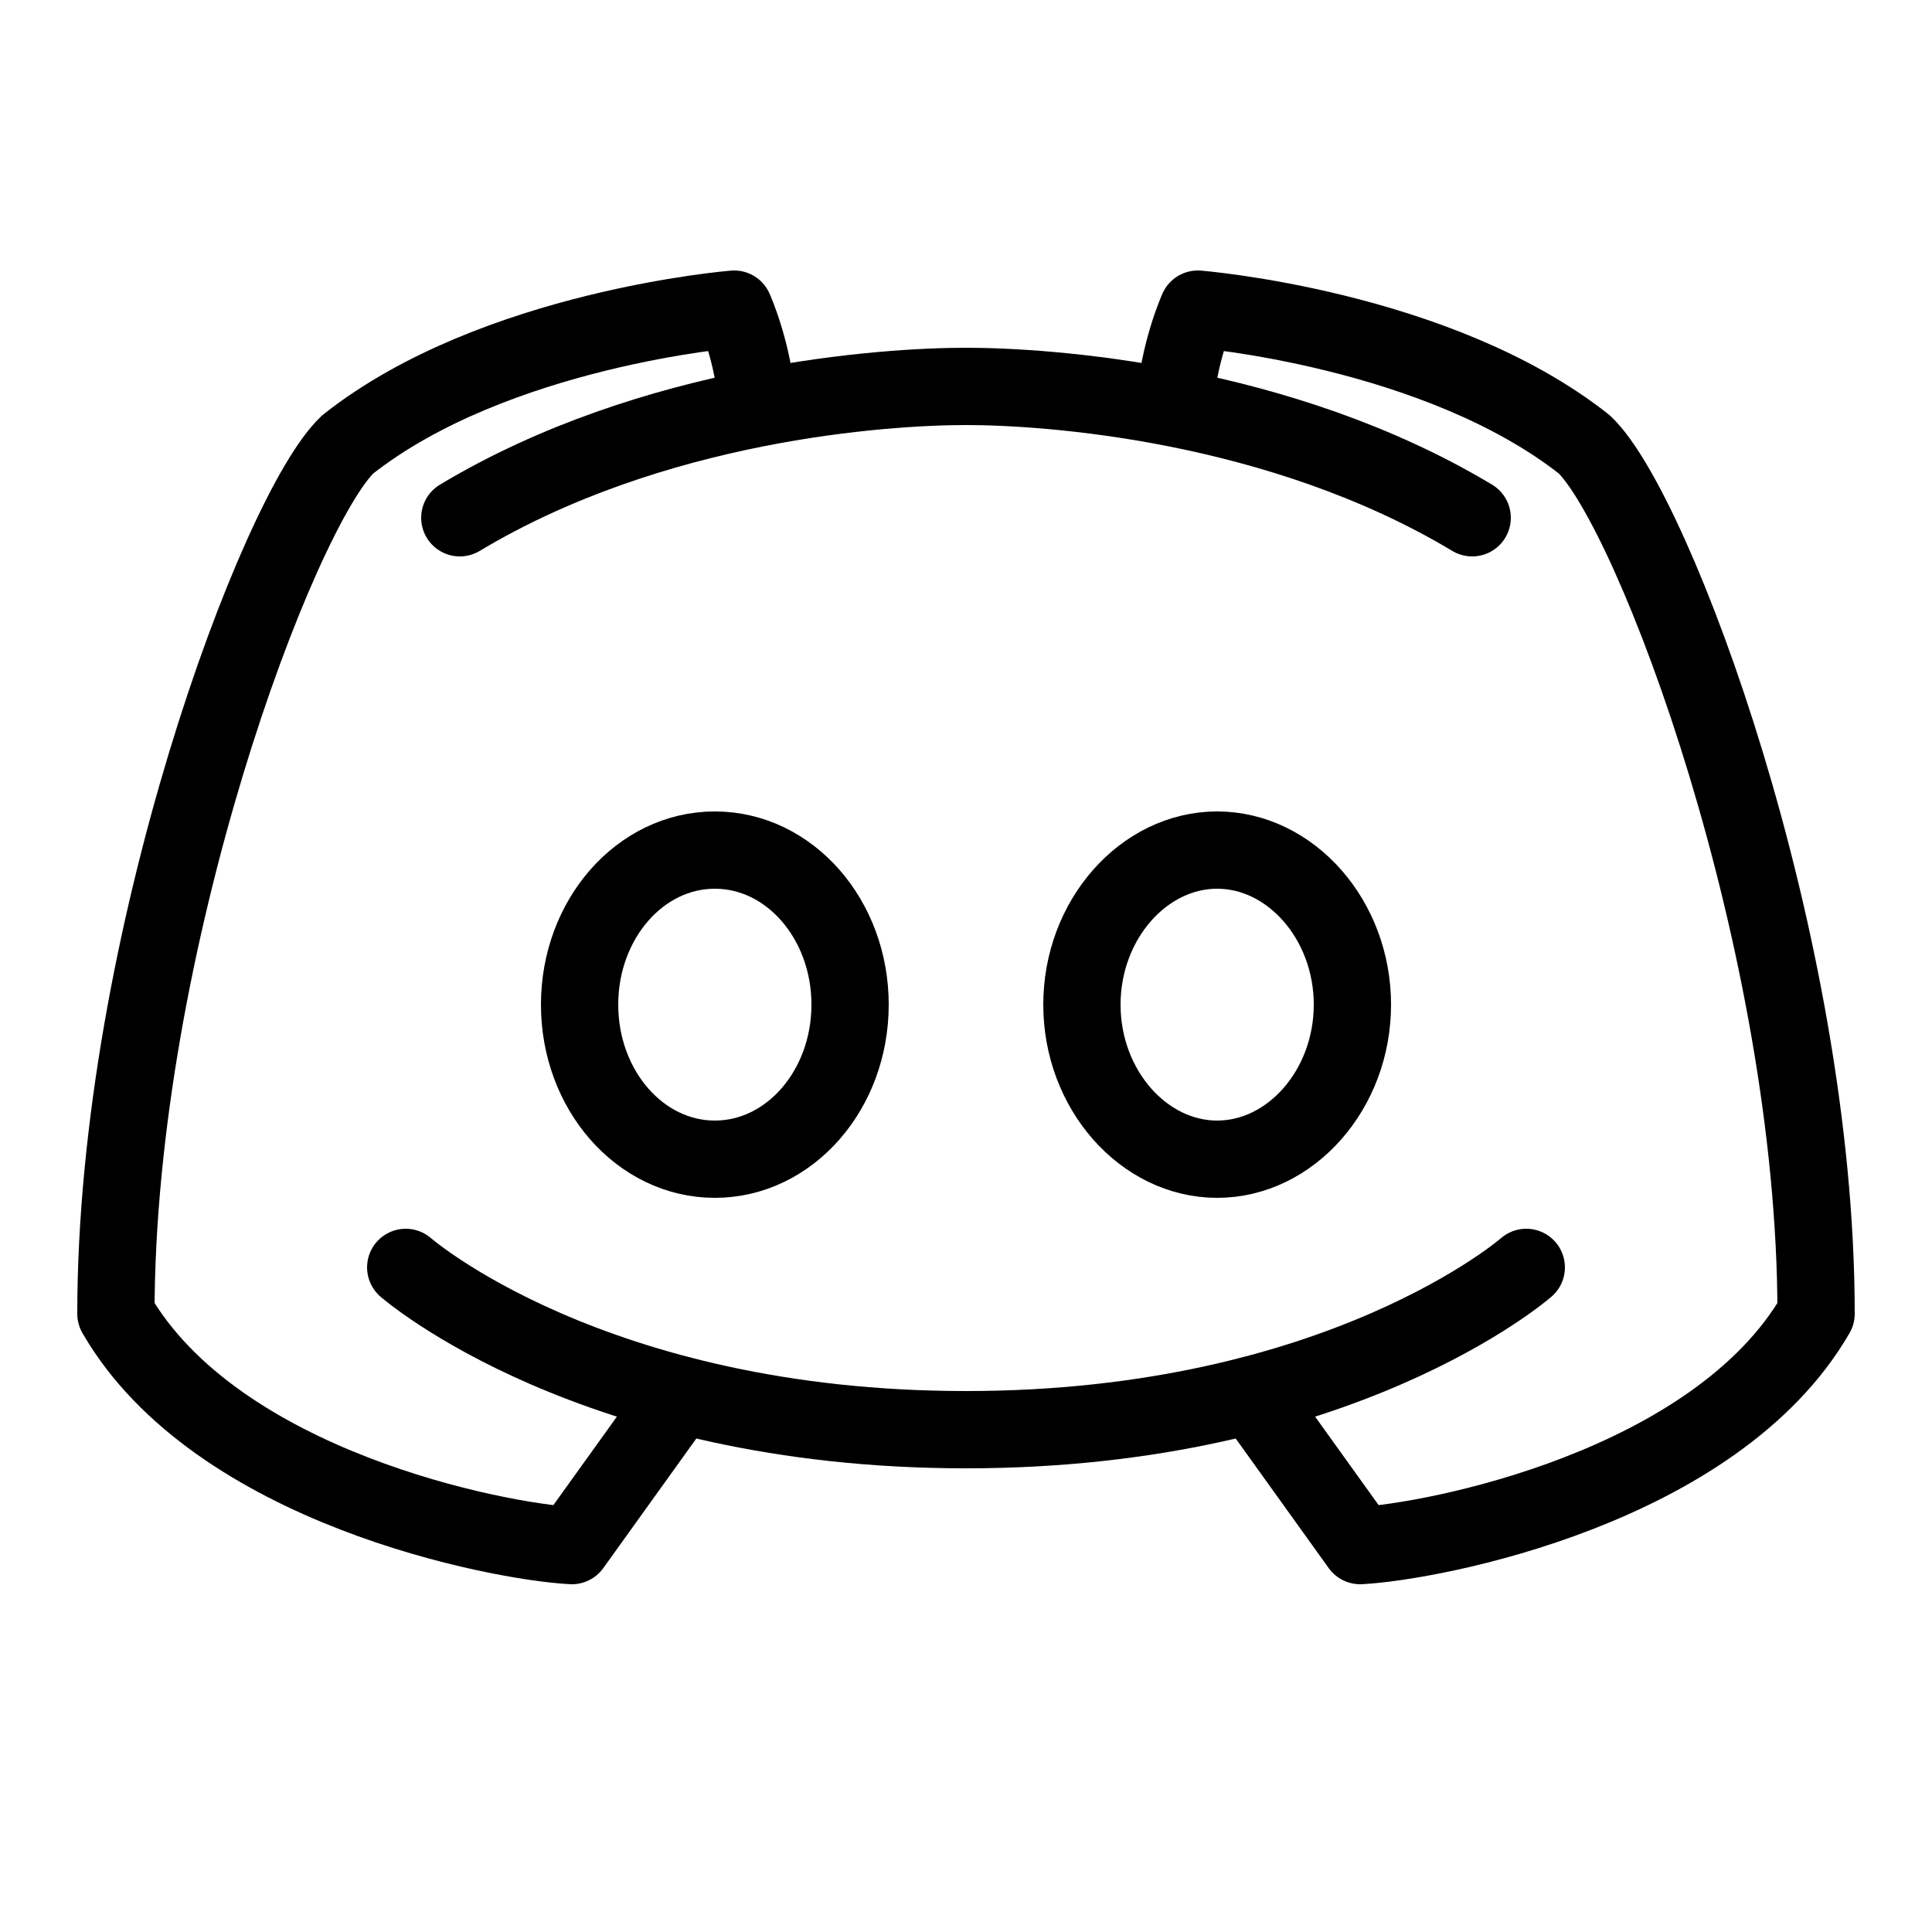
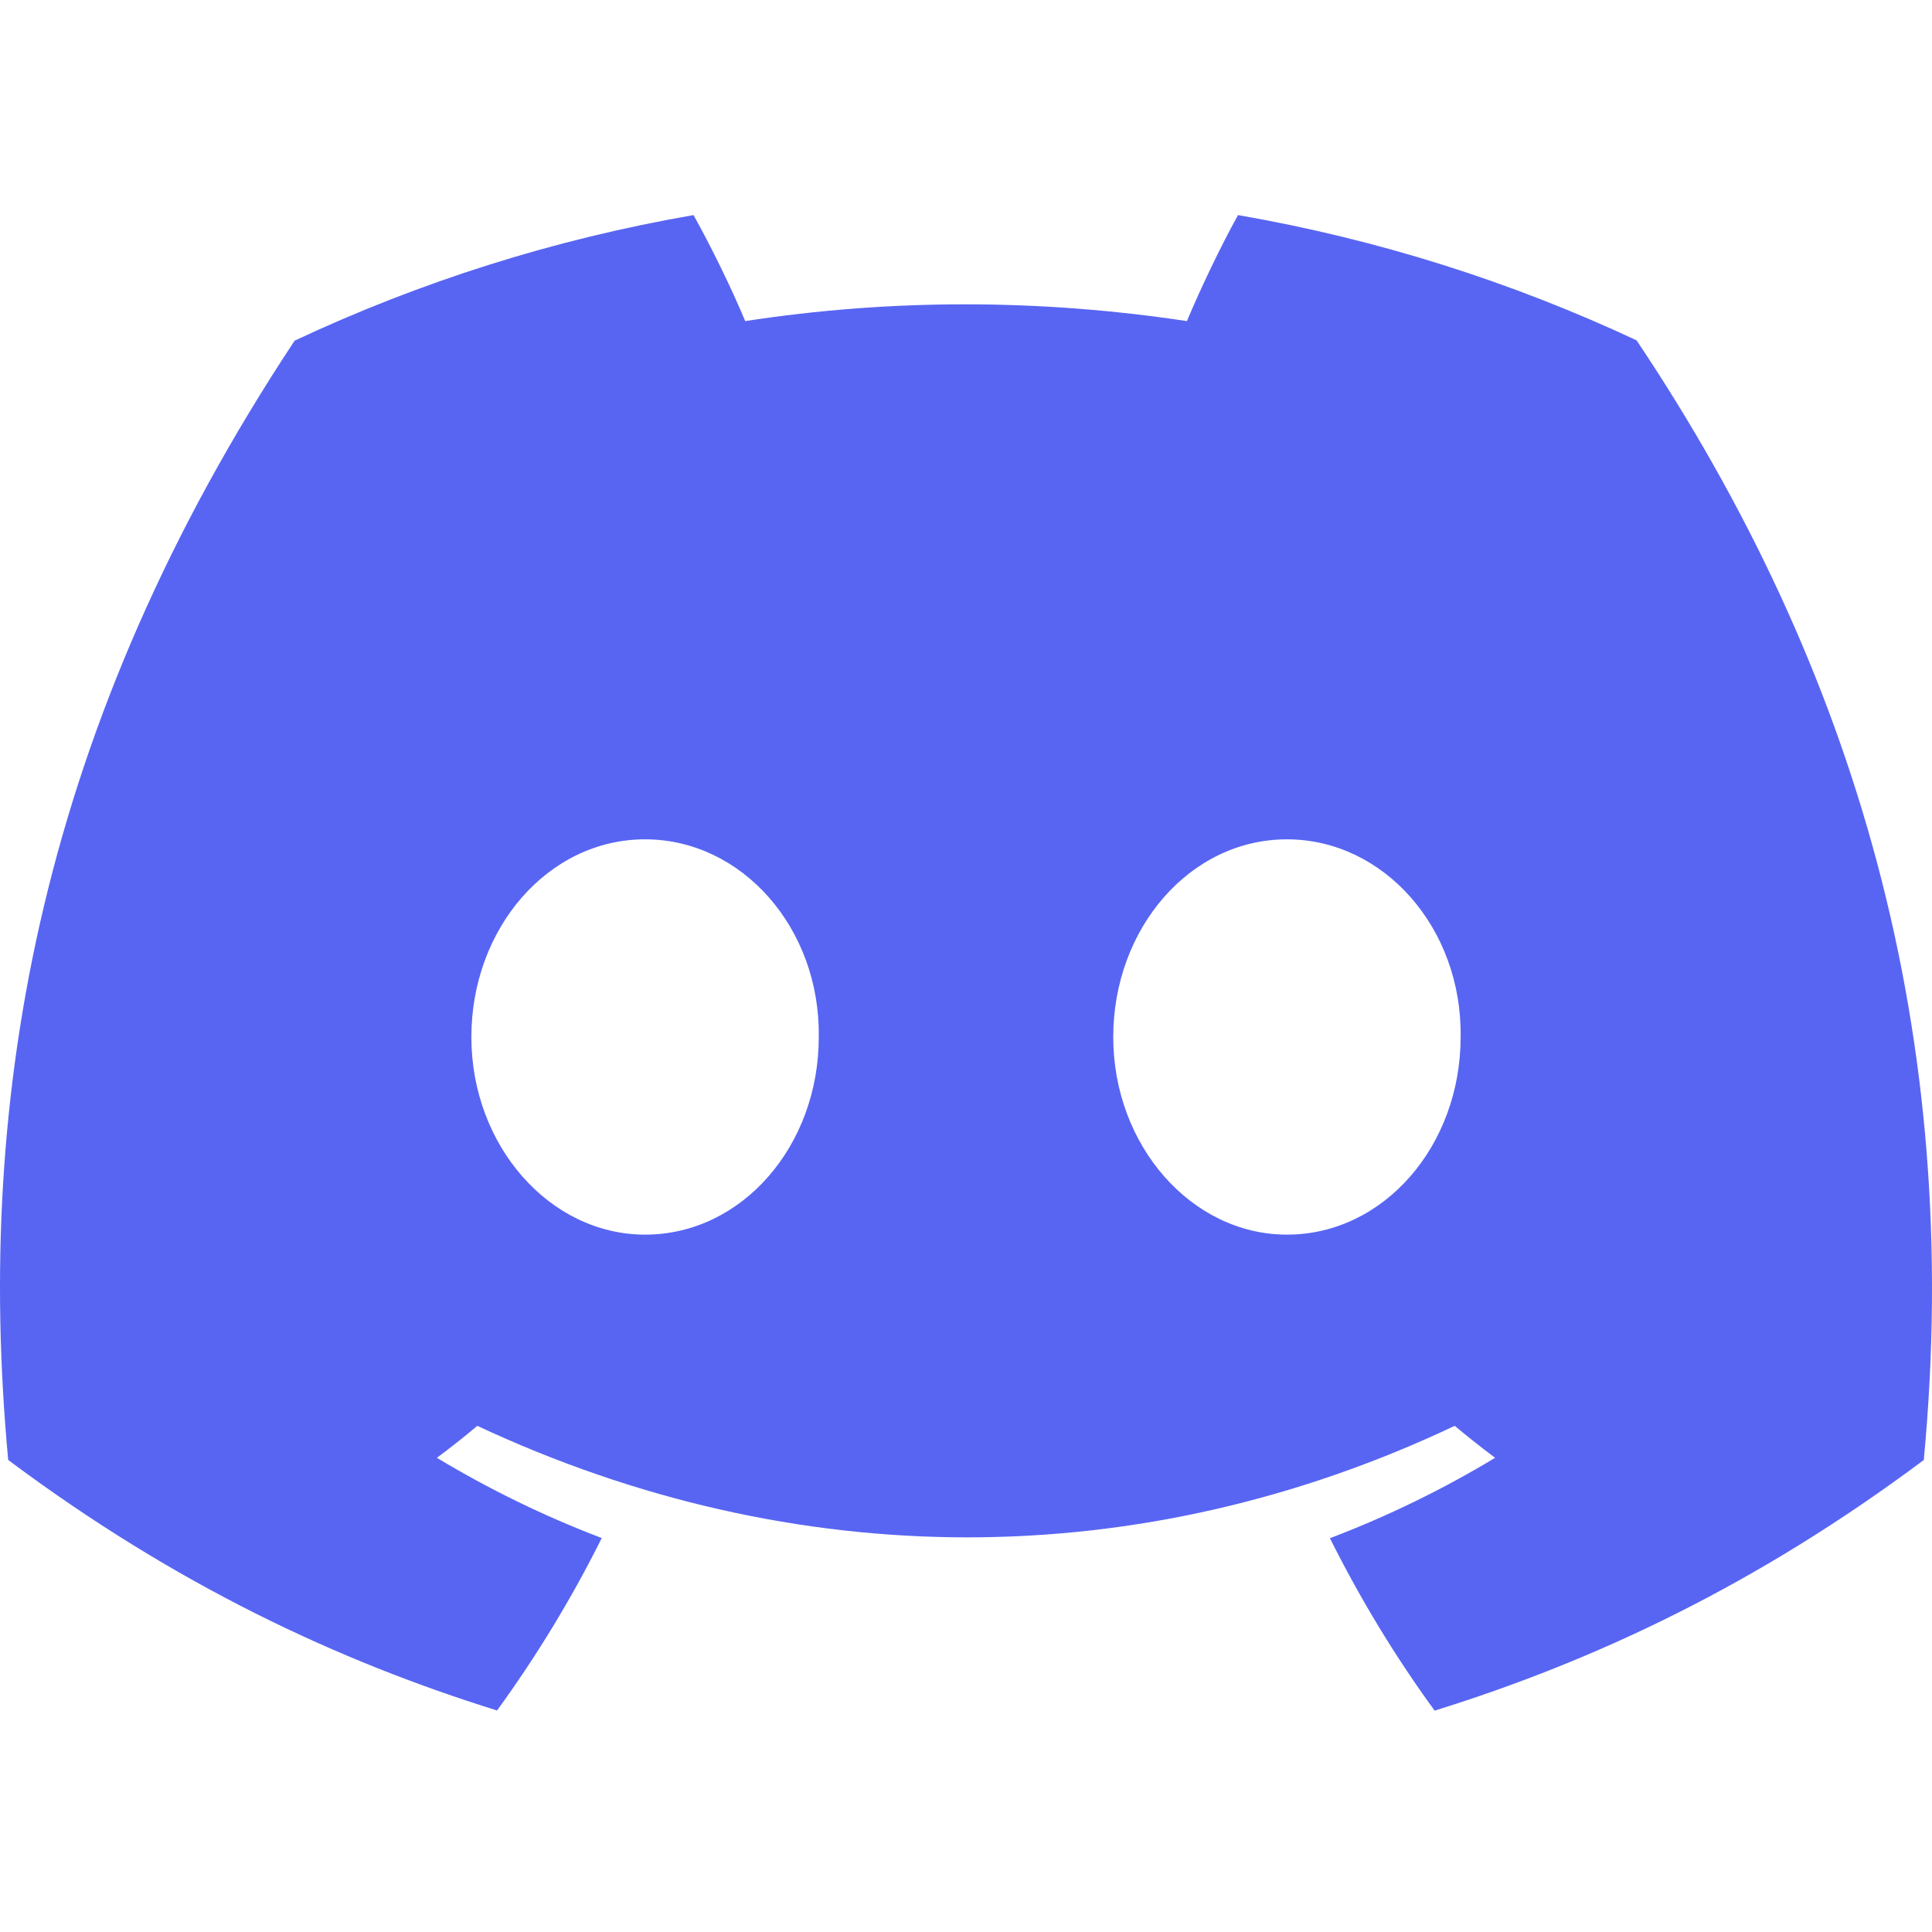
- <svg xmlns="http://www.w3.org/2000/svg" viewBox="0 0 50 50" width="50px" height="50px">
-   <style type="text/css">	.st0{fill:none;stroke:#000000;stroke-width:2;stroke-linecap:round;stroke-linejoin:round;stroke-miterlimit:10;}</style>
-   <path class="st0" d="M32.4,36.1l2.8,3.9c1.9-0.1,9.2-1.5,11.8-6c0-9.6-4.2-20.8-6-22.5C37.2,8.5,31,8,31,8s-0.5,1.1-0.6,2.5" />
-   <path class="st0" d="M19.6,10.5C19.5,9.1,19,8,19,8s-6.2,0.5-10,3.5C7.2,13.2,3,24.4,3,34c2.6,4.5,9.9,5.9,11.8,6l2.8-3.9" />
-   <path class="st0" d="M10.5,32.8c0,0,4.8,4.2,14.5,4.2s14.5-4.2,14.5-4.2 M38.1,13.4C33.1,10.4,27.1,10,25,10s-8.1,0.4-13.1,3.4" />
-   <path class="st0" d="M31.5,22c-1.9,0-3.5,1.8-3.5,4s1.6,4,3.5,4s3.5-1.8,3.5-4S33.4,22,31.5,22L31.5,22z" />
-   <ellipse class="st0" cx="18.5" cy="26" rx="3.5" ry="4" />
+ <svg xmlns="http://www.w3.org/2000/svg" width="800px" height="800px" viewBox="0 -28.5 256 256" version="1.1" preserveAspectRatio="xMidYMid">
+   <g>
+     <path d="M216.856,16.597 C200.285,8.843 182.566,3.208 164.042,0 C161.767,4.113 159.109,9.645 157.276,14.046 C137.584,11.085 118.073,11.085 98.743,14.046 C96.911,9.645 94.193,4.113 91.897,0 C73.353,3.208 55.613,8.864 39.042,16.638 C5.618,67.147 -3.443,116.401 1.087,164.956 C23.256,181.511 44.74,191.568 65.862,198.149 C71.077,190.971 75.728,183.341 79.735,175.3 C72.104,172.401 64.795,168.822 57.889,164.668 C59.721,163.311 61.513,161.891 63.245,160.431 C105.367,180.133 151.135,180.133 192.755,160.431 C194.506,161.891 196.298,163.311 198.11,164.668 C191.184,168.843 183.855,172.421 176.224,175.321 C180.23,183.341 184.862,190.992 190.097,198.169 C211.239,191.588 232.743,181.532 254.912,164.956 C260.228,108.668 245.831,59.866 216.856,16.597 Z M85.474,135.095 C72.829,135.095 62.459,123.29 62.459,108.915 C62.459,94.54 72.608,82.715 85.474,82.715 C98.341,82.715 108.71,94.519 108.489,108.915 C108.509,123.29 98.341,135.095 85.474,135.095 Z M170.525,135.095 C157.88,135.095 147.511,123.29 147.511,108.915 C147.511,94.54 157.659,82.715 170.525,82.715 C183.392,82.715 193.761,94.519 193.54,108.915 C193.54,123.29 183.392,135.095 170.525,135.095 Z" fill="#5865F2" fill-rule="nonzero">
+ 
+ </path>
+   </g>
</svg>
